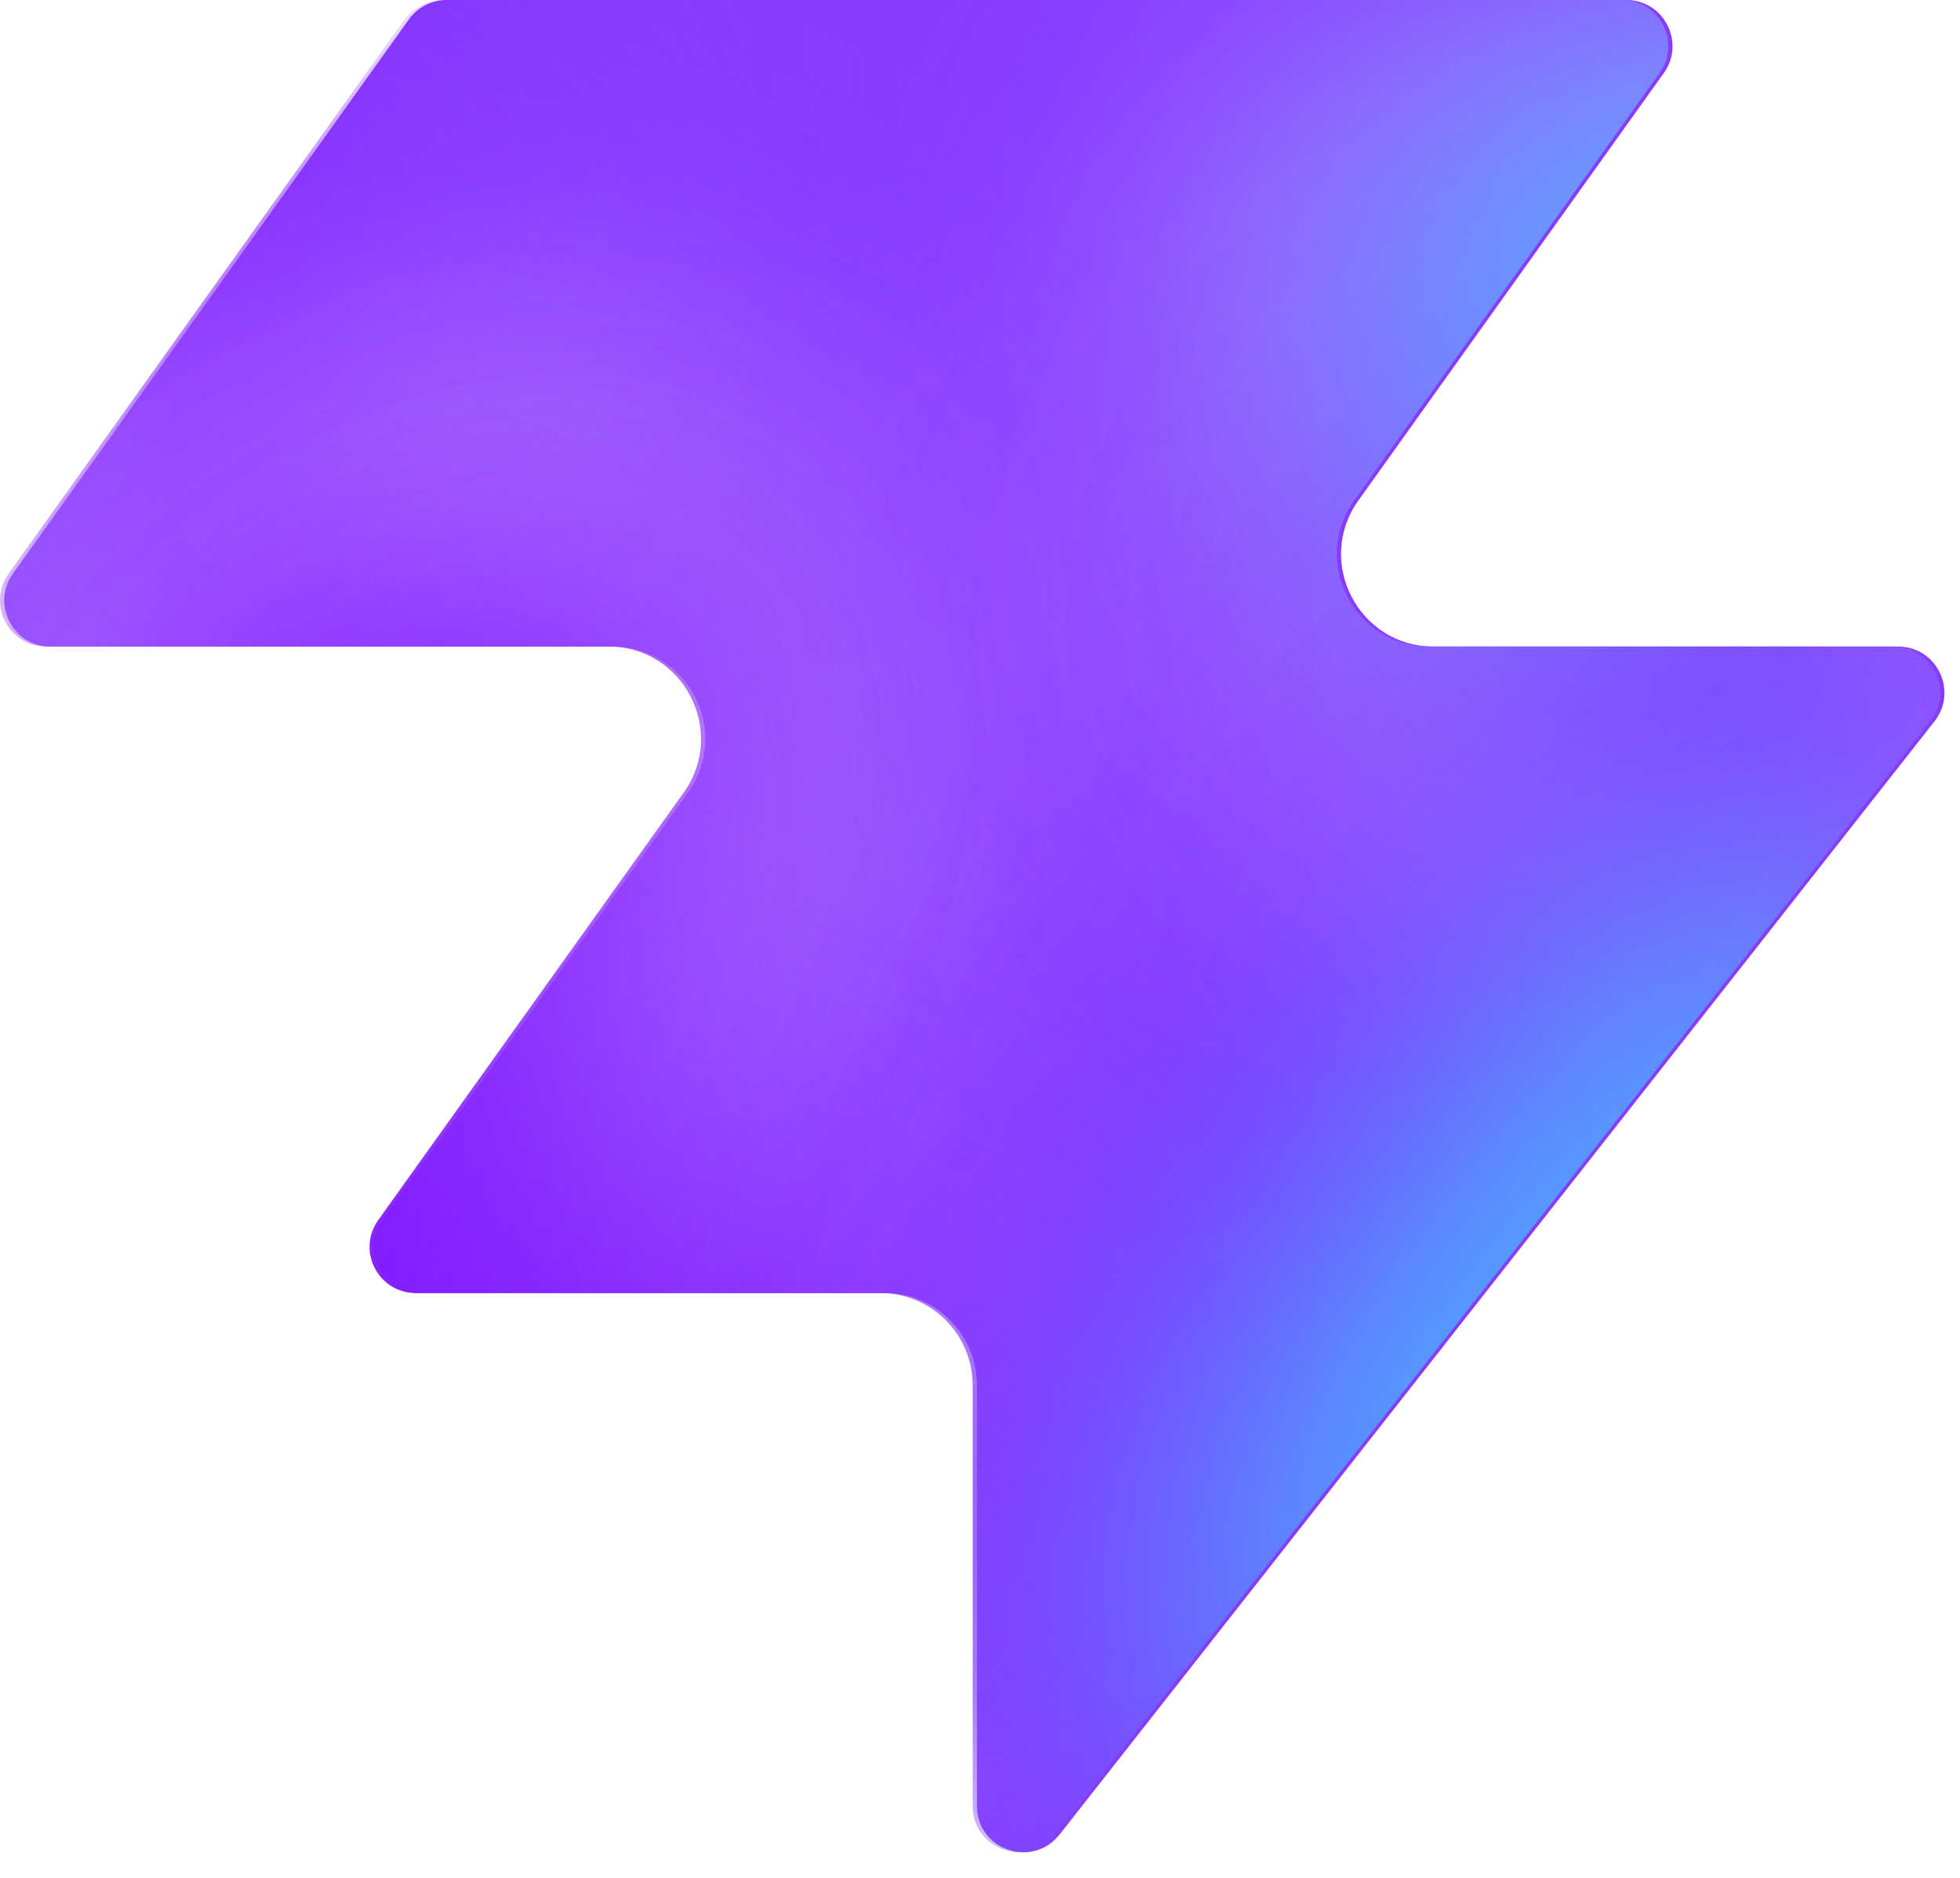
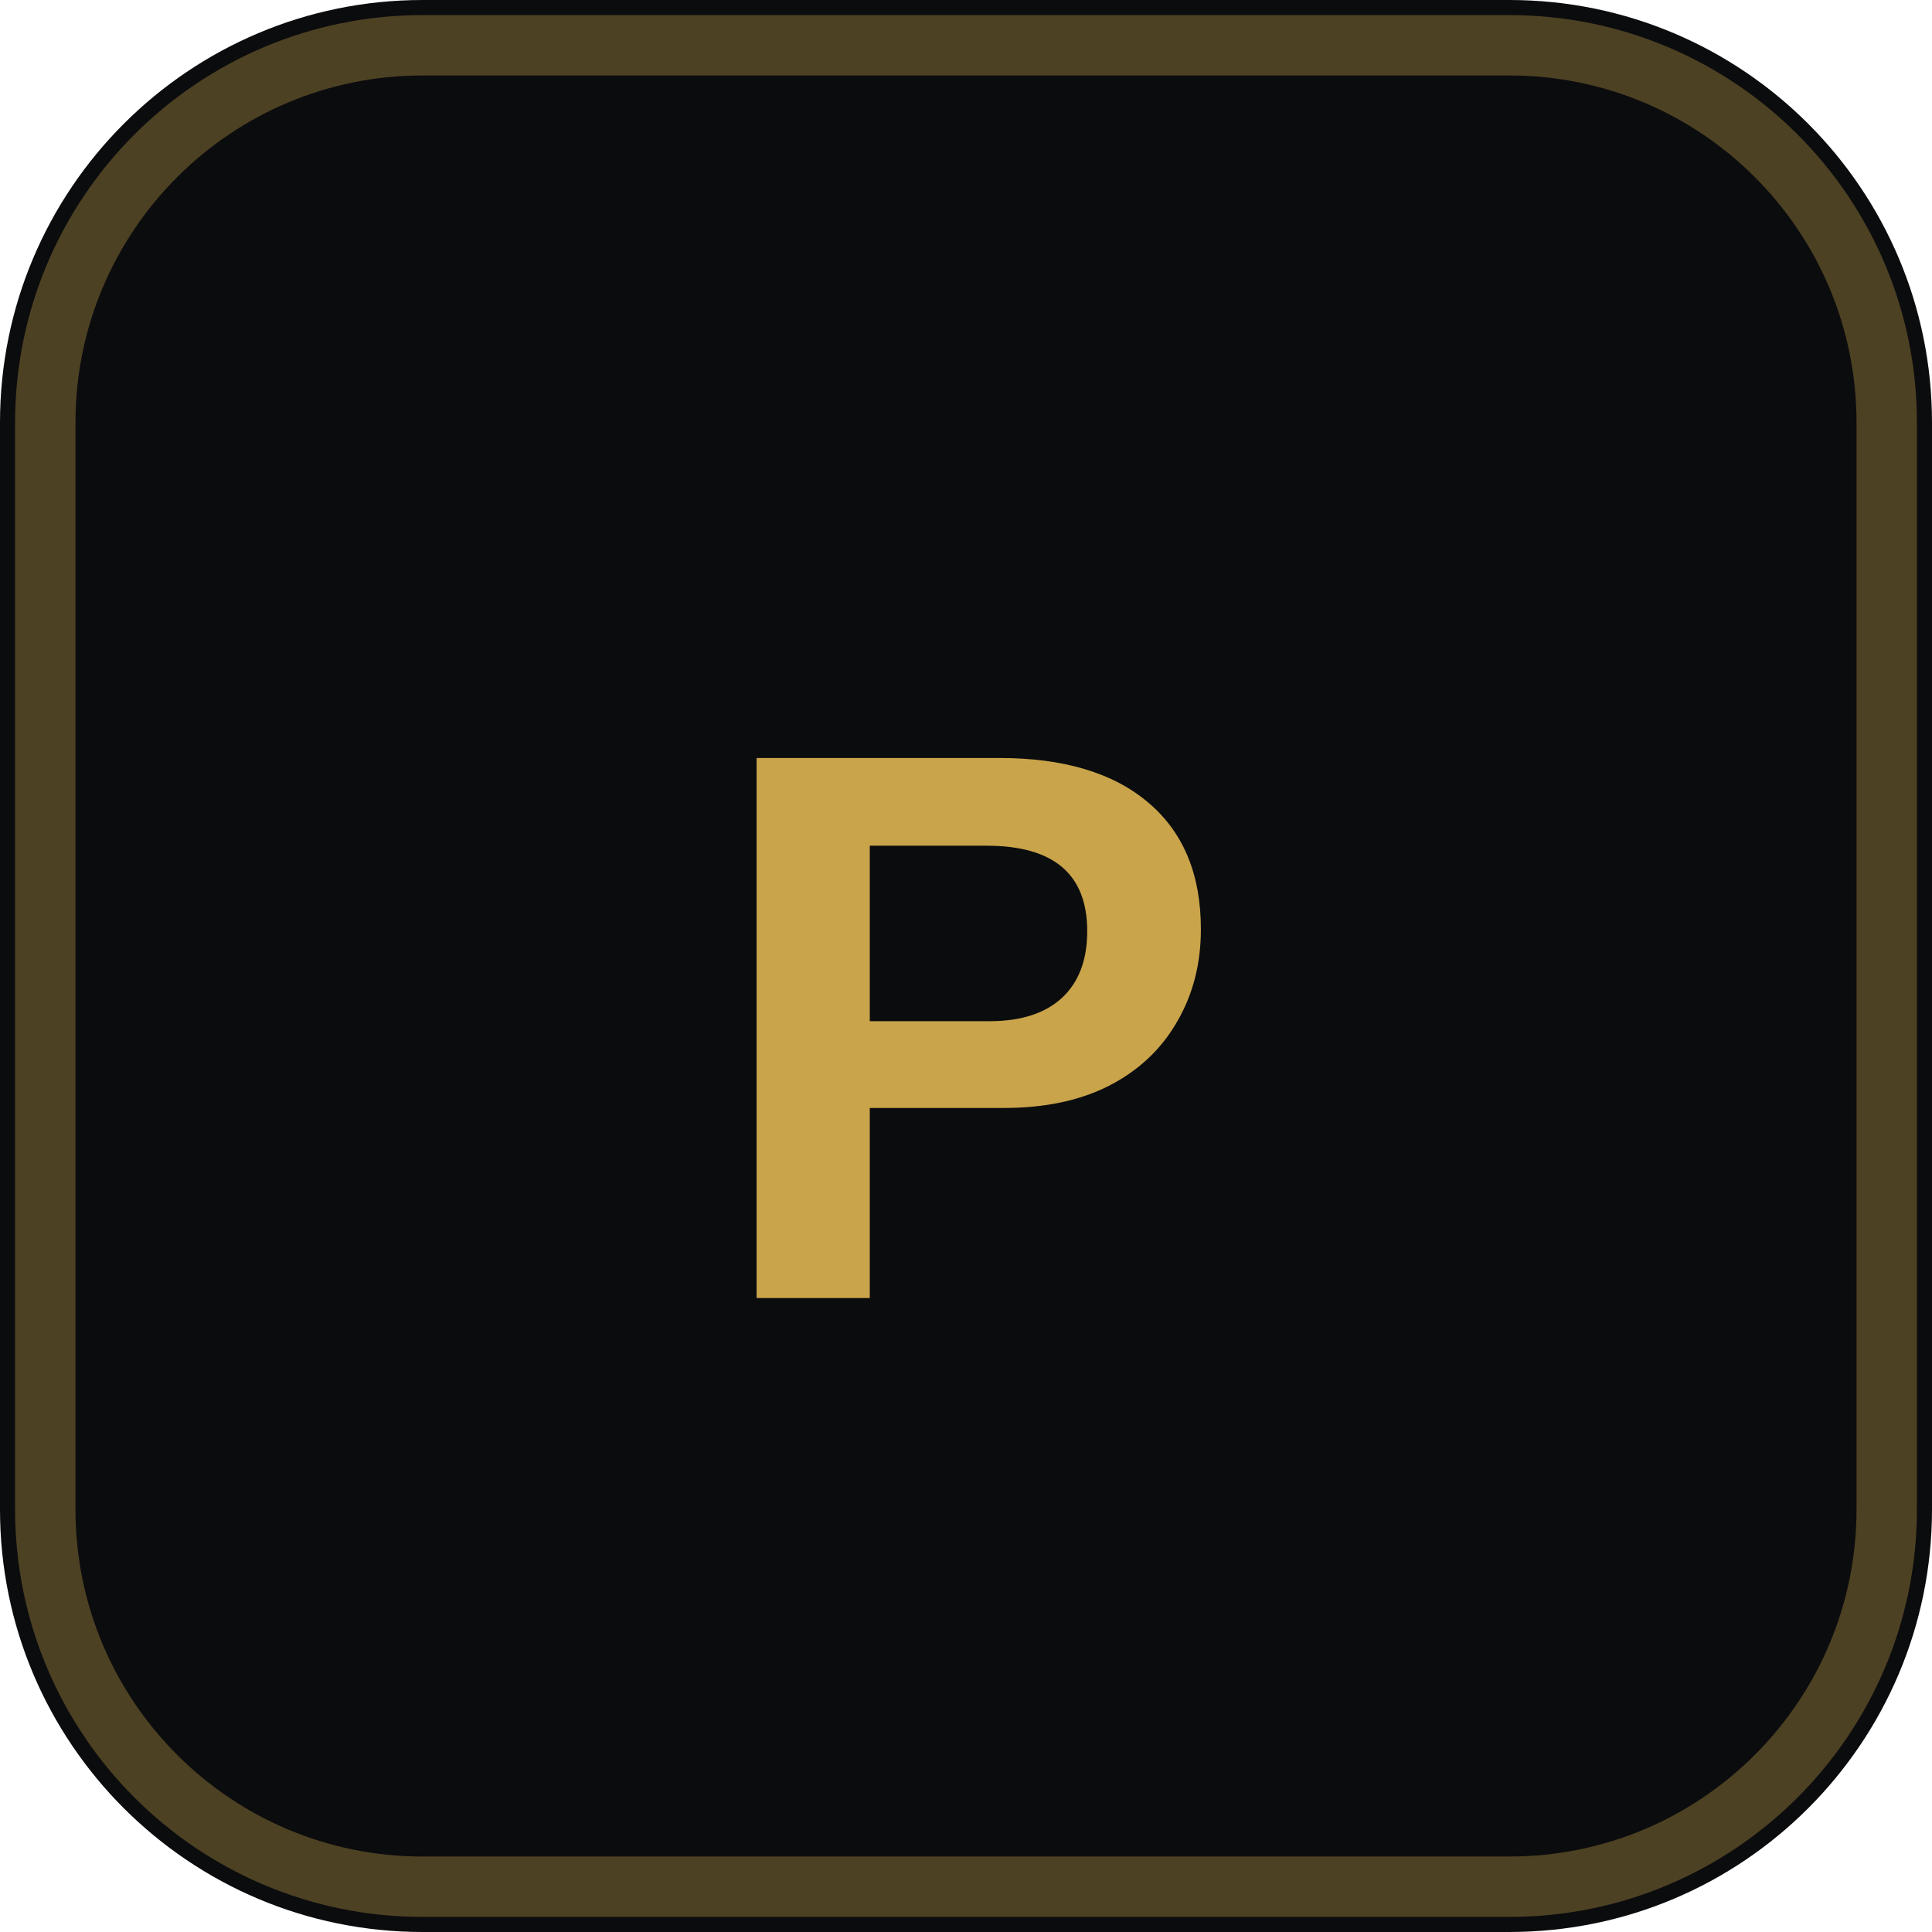
- <svg xmlns="http://www.w3.org/2000/svg" width="48" height="46" fill="none" viewBox="0 0 48 46">
-   <path fill="#863bff" d="M25.946 44.938c-.664.845-2.021.375-2.021-.698V33.937a2.26 2.26 0 0 0-2.262-2.262H10.287c-.92 0-1.456-1.04-.92-1.788l7.48-10.471c1.07-1.497 0-3.578-1.842-3.578H1.237c-.92 0-1.456-1.04-.92-1.788L10.013.474c.214-.297.556-.474.92-.474h28.894c.92 0 1.456 1.04.92 1.788l-7.48 10.471c-1.07 1.498 0 3.579 1.842 3.579h11.377c.943 0 1.473 1.088.89 1.83L25.947 44.94z" style="fill:#863bff;fill:color(display-p3 .525 .23 1);fill-opacity:1" />
-   <mask id="a" width="48" height="46" x="0" y="0" maskUnits="userSpaceOnUse" style="mask-type:alpha">
-     <path fill="#000" d="M25.842 44.938c-.664.844-2.021.375-2.021-.698V33.937a2.26 2.26 0 0 0-2.262-2.262H10.183c-.92 0-1.456-1.04-.92-1.788l7.48-10.471c1.07-1.498 0-3.579-1.842-3.579H1.133c-.92 0-1.456-1.04-.92-1.787L9.91.473c.214-.297.556-.474.92-.474h28.894c.92 0 1.456 1.04.92 1.788l-7.48 10.471c-1.07 1.498 0 3.578 1.842 3.578h11.377c.943 0 1.473 1.088.89 1.832L25.843 44.94z" style="fill:#000;fill-opacity:1" />
-   </mask>
-   <g mask="url(#a)">
-     <g filter="url(#b)">
-       <ellipse cx="5.508" cy="14.704" fill="#ede6ff" rx="5.508" ry="14.704" style="fill:#ede6ff;fill:color(display-p3 .927 .903 1);fill-opacity:1" transform="matrix(.00324 1 1 -.00324 -4.47 31.516)" />
-     </g>
-     <g filter="url(#c)">
-       <ellipse cx="10.399" cy="29.851" fill="#ede6ff" rx="10.399" ry="29.851" style="fill:#ede6ff;fill:color(display-p3 .927 .903 1);fill-opacity:1" transform="matrix(.00324 1 1 -.00324 -39.328 7.883)" />
-     </g>
-     <g filter="url(#d)">
-       <ellipse cx="5.508" cy="30.487" fill="#7e14ff" rx="5.508" ry="30.487" style="fill:#7e14ff;fill:color(display-p3 .492 .077 1);fill-opacity:1" transform="rotate(89.814 -25.913 -14.639)scale(1 -1)" />
-     </g>
-     <g filter="url(#e)">
-       <ellipse cx="5.508" cy="30.599" fill="#7e14ff" rx="5.508" ry="30.599" style="fill:#7e14ff;fill:color(display-p3 .492 .077 1);fill-opacity:1" transform="rotate(89.814 -32.644 -3.334)scale(1 -1)" />
-     </g>
-     <g filter="url(#f)">
-       <ellipse cx="5.508" cy="30.599" fill="#7e14ff" rx="5.508" ry="30.599" style="fill:#7e14ff;fill:color(display-p3 .492 .077 1);fill-opacity:1" transform="matrix(.00324 1 1 -.00324 -34.34 30.47)" />
-     </g>
-     <g filter="url(#g)">
-       <ellipse cx="14.072" cy="22.078" fill="#ede6ff" rx="14.072" ry="22.078" style="fill:#ede6ff;fill:color(display-p3 .927 .903 1);fill-opacity:1" transform="rotate(93.35 24.506 48.493)scale(-1 1)" />
-     </g>
-     <g filter="url(#h)">
-       <ellipse cx="3.47" cy="21.501" fill="#7e14ff" rx="3.47" ry="21.501" style="fill:#7e14ff;fill:color(display-p3 .492 .077 1);fill-opacity:1" transform="rotate(89.009 28.708 47.59)scale(-1 1)" />
-     </g>
-     <g filter="url(#i)">
-       <ellipse cx="3.47" cy="21.501" fill="#7e14ff" rx="3.47" ry="21.501" style="fill:#7e14ff;fill:color(display-p3 .492 .077 1);fill-opacity:1" transform="rotate(89.009 28.708 47.59)scale(-1 1)" />
-     </g>
-     <g filter="url(#j)">
-       <ellipse cx=".387" cy="8.972" fill="#7e14ff" rx="4.407" ry="29.108" style="fill:#7e14ff;fill:color(display-p3 .492 .077 1);fill-opacity:1" transform="rotate(39.51 .387 8.972)" />
-     </g>
-     <g filter="url(#k)">
-       <ellipse cx="47.523" cy="-6.092" fill="#7e14ff" rx="4.407" ry="29.108" style="fill:#7e14ff;fill:color(display-p3 .492 .077 1);fill-opacity:1" transform="rotate(37.892 47.523 -6.092)" />
-     </g>
-     <g filter="url(#l)">
-       <ellipse cx="41.412" cy="6.333" fill="#47bfff" rx="5.971" ry="9.665" style="fill:#47bfff;fill:color(display-p3 .28 .748 1);fill-opacity:1" transform="rotate(37.892 41.412 6.333)" />
-     </g>
-     <g filter="url(#m)">
-       <ellipse cx="-1.879" cy="38.332" fill="#7e14ff" rx="4.407" ry="29.108" style="fill:#7e14ff;fill:color(display-p3 .492 .077 1);fill-opacity:1" transform="rotate(37.892 -1.88 38.332)" />
-     </g>
-     <g filter="url(#n)">
-       <ellipse cx="-1.879" cy="38.332" fill="#7e14ff" rx="4.407" ry="29.108" style="fill:#7e14ff;fill:color(display-p3 .492 .077 1);fill-opacity:1" transform="rotate(37.892 -1.88 38.332)" />
-     </g>
-     <g filter="url(#o)">
-       <ellipse cx="35.651" cy="29.907" fill="#7e14ff" rx="4.407" ry="29.108" style="fill:#7e14ff;fill:color(display-p3 .492 .077 1);fill-opacity:1" transform="rotate(37.892 35.651 29.907)" />
-     </g>
-     <g filter="url(#p)">
-       <ellipse cx="38.418" cy="32.4" fill="#47bfff" rx="5.971" ry="15.297" style="fill:#47bfff;fill:color(display-p3 .28 .748 1);fill-opacity:1" transform="rotate(37.892 38.418 32.4)" />
-     </g>
-   </g>
-   <defs>
-     <filter id="b" width="60.045" height="41.654" x="-19.77" y="16.149" color-interpolation-filters="sRGB" filterUnits="userSpaceOnUse">
-       <feFlood flood-opacity="0" result="BackgroundImageFix" />
-       <feBlend in="SourceGraphic" in2="BackgroundImageFix" result="shape" />
-       <feGaussianBlur result="effect1_foregroundBlur_2002_17158" stdDeviation="7.659" />
-     </filter>
-     <filter id="c" width="90.34" height="51.437" x="-54.613" y="-7.533" color-interpolation-filters="sRGB" filterUnits="userSpaceOnUse">
-       <feFlood flood-opacity="0" result="BackgroundImageFix" />
-       <feBlend in="SourceGraphic" in2="BackgroundImageFix" result="shape" />
-       <feGaussianBlur result="effect1_foregroundBlur_2002_17158" stdDeviation="7.659" />
-     </filter>
-     <filter id="d" width="79.355" height="29.4" x="-49.64" y="2.03" color-interpolation-filters="sRGB" filterUnits="userSpaceOnUse">
-       <feFlood flood-opacity="0" result="BackgroundImageFix" />
-       <feBlend in="SourceGraphic" in2="BackgroundImageFix" result="shape" />
-       <feGaussianBlur result="effect1_foregroundBlur_2002_17158" stdDeviation="4.596" />
-     </filter>
-     <filter id="e" width="79.579" height="29.4" x="-45.045" y="20.029" color-interpolation-filters="sRGB" filterUnits="userSpaceOnUse">
-       <feFlood flood-opacity="0" result="BackgroundImageFix" />
-       <feBlend in="SourceGraphic" in2="BackgroundImageFix" result="shape" />
-       <feGaussianBlur result="effect1_foregroundBlur_2002_17158" stdDeviation="4.596" />
-     </filter>
-     <filter id="f" width="79.579" height="29.4" x="-43.513" y="21.178" color-interpolation-filters="sRGB" filterUnits="userSpaceOnUse">
-       <feFlood flood-opacity="0" result="BackgroundImageFix" />
-       <feBlend in="SourceGraphic" in2="BackgroundImageFix" result="shape" />
-       <feGaussianBlur result="effect1_foregroundBlur_2002_17158" stdDeviation="4.596" />
-     </filter>
-     <filter id="g" width="74.749" height="58.852" x="15.756" y="-17.901" color-interpolation-filters="sRGB" filterUnits="userSpaceOnUse">
-       <feFlood flood-opacity="0" result="BackgroundImageFix" />
-       <feBlend in="SourceGraphic" in2="BackgroundImageFix" result="shape" />
-       <feGaussianBlur result="effect1_foregroundBlur_2002_17158" stdDeviation="7.659" />
-     </filter>
-     <filter id="h" width="61.377" height="25.362" x="23.548" y="2.284" color-interpolation-filters="sRGB" filterUnits="userSpaceOnUse">
-       <feFlood flood-opacity="0" result="BackgroundImageFix" />
-       <feBlend in="SourceGraphic" in2="BackgroundImageFix" result="shape" />
-       <feGaussianBlur result="effect1_foregroundBlur_2002_17158" stdDeviation="4.596" />
-     </filter>
-     <filter id="i" width="61.377" height="25.362" x="23.548" y="2.284" color-interpolation-filters="sRGB" filterUnits="userSpaceOnUse">
-       <feFlood flood-opacity="0" result="BackgroundImageFix" />
-       <feBlend in="SourceGraphic" in2="BackgroundImageFix" result="shape" />
-       <feGaussianBlur result="effect1_foregroundBlur_2002_17158" stdDeviation="4.596" />
-     </filter>
-     <filter id="j" width="56.045" height="63.649" x="-27.636" y="-22.853" color-interpolation-filters="sRGB" filterUnits="userSpaceOnUse">
-       <feFlood flood-opacity="0" result="BackgroundImageFix" />
-       <feBlend in="SourceGraphic" in2="BackgroundImageFix" result="shape" />
-       <feGaussianBlur result="effect1_foregroundBlur_2002_17158" stdDeviation="4.596" />
-     </filter>
-     <filter id="k" width="54.814" height="64.646" x="20.116" y="-38.415" color-interpolation-filters="sRGB" filterUnits="userSpaceOnUse">
-       <feFlood flood-opacity="0" result="BackgroundImageFix" />
-       <feBlend in="SourceGraphic" in2="BackgroundImageFix" result="shape" />
-       <feGaussianBlur result="effect1_foregroundBlur_2002_17158" stdDeviation="4.596" />
-     </filter>
-     <filter id="l" width="33.541" height="35.313" x="24.641" y="-11.323" color-interpolation-filters="sRGB" filterUnits="userSpaceOnUse">
-       <feFlood flood-opacity="0" result="BackgroundImageFix" />
-       <feBlend in="SourceGraphic" in2="BackgroundImageFix" result="shape" />
-       <feGaussianBlur result="effect1_foregroundBlur_2002_17158" stdDeviation="4.596" />
-     </filter>
-     <filter id="m" width="54.814" height="64.646" x="-29.286" y="6.009" color-interpolation-filters="sRGB" filterUnits="userSpaceOnUse">
-       <feFlood flood-opacity="0" result="BackgroundImageFix" />
-       <feBlend in="SourceGraphic" in2="BackgroundImageFix" result="shape" />
-       <feGaussianBlur result="effect1_foregroundBlur_2002_17158" stdDeviation="4.596" />
-     </filter>
-     <filter id="n" width="54.814" height="64.646" x="-29.286" y="6.009" color-interpolation-filters="sRGB" filterUnits="userSpaceOnUse">
-       <feFlood flood-opacity="0" result="BackgroundImageFix" />
-       <feBlend in="SourceGraphic" in2="BackgroundImageFix" result="shape" />
-       <feGaussianBlur result="effect1_foregroundBlur_2002_17158" stdDeviation="4.596" />
-     </filter>
-     <filter id="o" width="54.814" height="64.646" x="8.244" y="-2.416" color-interpolation-filters="sRGB" filterUnits="userSpaceOnUse">
-       <feFlood flood-opacity="0" result="BackgroundImageFix" />
-       <feBlend in="SourceGraphic" in2="BackgroundImageFix" result="shape" />
-       <feGaussianBlur result="effect1_foregroundBlur_2002_17158" stdDeviation="4.596" />
-     </filter>
-     <filter id="p" width="39.409" height="43.623" x="18.713" y="10.588" color-interpolation-filters="sRGB" filterUnits="userSpaceOnUse">
-       <feFlood flood-opacity="0" result="BackgroundImageFix" />
-       <feBlend in="SourceGraphic" in2="BackgroundImageFix" result="shape" />
-       <feGaussianBlur result="effect1_foregroundBlur_2002_17158" stdDeviation="4.596" />
-     </filter>
-   </defs>
+ <svg xmlns="http://www.w3.org/2000/svg" viewBox="0 0 64 64">
+   <rect width="64" height="64" rx="14" fill="#0B0C0E" />
+   <rect x="1.5" y="1.5" width="61" height="61" rx="12.5" fill="none" stroke="#C9A44A" stroke-opacity="0.35" stroke-width="2" />
+   <text x="32" y="43" font-family="Sora, Arial, sans-serif" font-size="26" font-weight="600" fill="#C9A44A" text-anchor="middle">P</text>
</svg>
